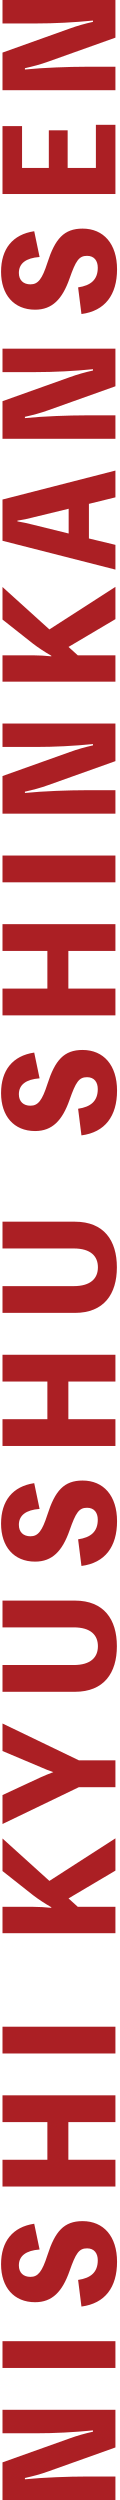
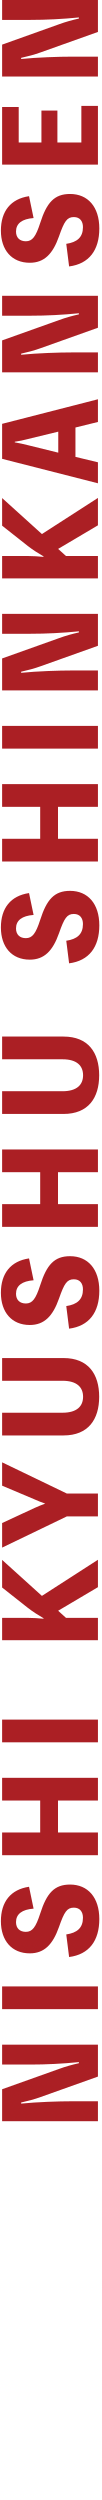
- <svg xmlns="http://www.w3.org/2000/svg" id="a" viewBox="0 0 50.62 1062.4">
+ <svg xmlns="http://www.w3.org/2000/svg" id="a" viewBox="0 0 50.62 1252.14">
  <defs>
-     <style>.b{fill:#ab1f24;}</style>
+     <style>.cls-1{fill:#ab1f24;}</style>
  </defs>
-   <path class="b" d="M1.06,1024.07H49.05v16l-28.61,10.21c-3.2,1.17-6.52,2.03-9.85,2.77v.55c7.88-.8,18.95-1.17,25.66-1.17h12.8v9.97H1.06v-15.99l28.61-10.21c3.2-1.17,6.52-2.09,9.84-2.83v-.55c-7.94,.8-16.36,1.23-24.36,1.23H1.06v-9.97Z" />
-   <path class="b" d="M49.05,994.91v11.38H1.06v-11.38H49.05Z" />
-   <path class="b" d="M33.18,968.88c5.42-.8,8.37-3.26,8.37-8.37,0-2.89-1.47-5.05-4.55-5.05-3.45,0-4.8,2.09-7.45,9.66-3.08,8.74-7.32,13.23-14.64,13.23-9.04,0-14.46-6.4-14.46-16.12s4.92-15.87,14.09-17.23l2.28,10.95c-5.78,.43-8.8,2.71-8.8,6.77,0,3.14,1.97,4.86,4.92,4.86,3.26,0,4.98-2.28,7.2-9.17,3.26-10.21,7.07-14.52,14.95-14.52,8.92,0,14.65,6.46,14.65,17.29s-5.11,17.72-15.13,19.01l-1.42-11.32Z" />
-   <path class="b" d="M1.06,890.43H49.05v11.38H29.05v16h20v11.38H1.06v-11.38H20.13v-16H1.06v-11.38Z" />
-   <path class="b" d="M49.05,861.27v11.38H1.06v-11.38H49.05Z" />
-   <path class="b" d="M13.98,810.32c2.71,0,5.11,.18,7.82,.43v-.25c-2.65-1.54-5.42-3.32-7.82-5.17l-12.92-10.21v-13.84l19.93,18.03,28.06-18.09v13.72l-19.93,11.81,3.94,3.57h15.99v11.2H1.06v-11.2H13.98Z" />
-   <path class="b" d="M33.48,748.06h15.57v11.44h-15.57l-32.42,15.63v-12.31l16.3-7.57c1.72-.8,3.51-1.48,5.29-2.16-1.85-.61-3.44-1.29-5.29-2.09l-16.3-6.89v-11.69l32.42,15.63Z" />
-   <path class="b" d="M1.06,680.19H31.82c12.37,0,17.85,8,17.85,19.38s-5.48,19.38-17.85,19.38H1.06v-11.38H31.33c7.26,0,10.28-3.32,10.28-8s-3.02-8-10.28-8H1.06v-11.38Z" />
-   <path class="b" d="M33.18,654.16c5.42-.8,8.37-3.26,8.37-8.37,0-2.89-1.47-5.05-4.55-5.05-3.45,0-4.8,2.09-7.45,9.66-3.08,8.74-7.32,13.23-14.64,13.23-9.04,0-14.46-6.4-14.46-16.12s4.92-15.87,14.09-17.23l2.28,10.95c-5.78,.43-8.8,2.71-8.8,6.77,0,3.14,1.97,4.86,4.92,4.86,3.26,0,4.98-2.28,7.2-9.17,3.26-10.21,7.07-14.52,14.95-14.52,8.92,0,14.65,6.46,14.65,17.29s-5.11,17.72-15.13,19.01l-1.42-11.32Z" />
-   <path class="b" d="M1.06,575.72H49.05v11.38H29.05v16h20v11.38H1.06v-11.38H20.13v-16H1.06v-11.38Z" />
-   <path class="b" d="M1.06,519.17H31.82c12.37,0,17.85,8,17.85,19.38s-5.48,19.38-17.85,19.38H1.06v-11.38H31.33c7.26,0,10.28-3.32,10.28-8s-3.02-8-10.28-8H1.06v-11.38Z" />
-   <path class="b" d="M33.18,471.18c5.42-.8,8.37-3.26,8.37-8.37,0-2.89-1.47-5.05-4.55-5.05-3.45,0-4.8,2.09-7.45,9.66-3.08,8.74-7.32,13.23-14.64,13.23-9.04,0-14.46-6.4-14.46-16.12s4.92-15.87,14.09-17.23l2.28,10.95c-5.78,.43-8.8,2.71-8.8,6.77,0,3.14,1.97,4.86,4.92,4.86,3.26,0,4.98-2.28,7.2-9.17,3.26-10.21,7.07-14.52,14.95-14.52,8.92,0,14.65,6.46,14.65,17.29s-5.11,17.72-15.13,19.01l-1.42-11.32Z" />
-   <path class="b" d="M1.06,392.73H49.05v11.38H29.05v16h20v11.38H1.06v-11.38H20.13v-16H1.06v-11.38Z" />
-   <path class="b" d="M49.05,363.57v11.38H1.06v-11.38H49.05Z" />
-   <path class="b" d="M1.06,307.46H49.05v15.99l-28.61,10.21c-3.2,1.17-6.52,2.03-9.85,2.77v.55c7.88-.8,18.95-1.17,25.66-1.17h12.8v9.97H1.06v-15.99l28.61-10.21c3.2-1.17,6.52-2.09,9.84-2.83v-.55c-7.94,.8-16.36,1.23-24.36,1.23H1.06v-9.97Z" />
-   <path class="b" d="M13.98,278.48c2.71,0,5.11,.18,7.82,.43v-.24c-2.65-1.54-5.42-3.32-7.82-5.17l-12.92-10.21v-13.84l19.93,18.03,28.06-18.09v13.72l-19.93,11.81,3.94,3.57h15.99v11.2H1.06v-11.2H13.98Z" />
-   <path class="b" d="M49.05,199.97v11.38l-11.26,2.77v14.71l11.26,2.71v10.52L1.06,229.81v-17.53l47.99-12.31Zm-35.07,19.93c-2.15,.56-4.37,1.05-6.58,1.35v.31c2.22,.37,4.43,.86,6.58,1.41l15.2,3.75v-10.52l-15.2,3.69Z" />
-   <path class="b" d="M1.06,148.16H49.05v15.99l-28.61,10.21c-3.2,1.17-6.52,2.03-9.85,2.77v.55c7.88-.8,18.95-1.17,25.66-1.17h12.8v9.97H1.06v-15.99l28.61-10.21c3.2-1.17,6.52-2.09,9.84-2.83v-.55c-7.94,.8-16.36,1.23-24.36,1.23H1.06v-9.97Z" />
-   <path class="b" d="M33.18,122.13c5.42-.8,8.37-3.26,8.37-8.37,0-2.89-1.47-5.04-4.55-5.04-3.45,0-4.8,2.09-7.45,9.66-3.08,8.74-7.32,13.23-14.64,13.23-9.04,0-14.46-6.4-14.46-16.12s4.92-15.87,14.09-17.23l2.28,10.95c-5.78,.43-8.8,2.71-8.8,6.77,0,3.14,1.97,4.86,4.92,4.86,3.26,0,4.98-2.28,7.2-9.17,3.26-10.21,7.07-14.52,14.95-14.52,8.92,0,14.65,6.46,14.65,17.29s-5.11,17.72-15.13,19.01l-1.42-11.32Z" />
-   <path class="b" d="M40.74,53.04h8.31v29.41H1.06v-28.86H9.37v17.78h11.38v-15.99h8v15.99h12v-18.33Z" />
-   <path class="b" d="M1.06,0H49.05V16l-28.61,10.21c-3.2,1.17-6.52,2.03-9.85,2.77v.56c7.88-.8,18.95-1.17,25.66-1.17h12.8v9.97H1.06v-15.99L29.67,12.12c3.2-1.17,6.52-2.09,9.84-2.83v-.55c-7.94,.8-16.36,1.23-24.36,1.23H1.06V0Z" />
+   <path class="cls-1" d="M1.06,1024.07H49.05v16l-28.61,10.21c-3.2,1.17-6.52,2.03-9.85,2.77v.55c7.88-.8,18.95-1.17,25.66-1.17h12.8v9.97H1.06v-15.99l28.61-10.21c3.2-1.17,6.52-2.09,9.84-2.83v-.55c-7.94,.8-16.36,1.23-24.36,1.23H1.06v-9.97h0Z" />
+   <path class="cls-1" d="M49.05,994.91v11.38H1.06v-11.38H49.05Z" />
+   <path class="cls-1" d="M33.18,968.88c5.42-.8,8.37-3.26,8.37-8.37,0-2.89-1.47-5.05-4.55-5.05-3.45,0-4.8,2.09-7.45,9.66-3.08,8.74-7.32,13.23-14.64,13.23-9.04,0-14.46-6.4-14.46-16.12s4.92-15.87,14.09-17.23l2.28,10.95c-5.78,.43-8.8,2.71-8.8,6.77,0,3.14,1.97,4.86,4.92,4.86,3.26,0,4.98-2.28,7.2-9.17,3.26-10.21,7.07-14.52,14.95-14.52,8.92,0,14.65,6.46,14.65,17.29s-5.11,17.72-15.13,19.01l-1.42-11.32h0Z" />
+   <path class="cls-1" d="M1.06,890.43H49.05v11.38H29.05v16h20v11.38H1.06v-11.38H20.13v-16H1.06v-11.38Z" />
+   <path class="cls-1" d="M49.05,861.27v11.38H1.06v-11.38H49.05Z" />
+   <path class="cls-1" d="M13.98,810.32c2.71,0,5.11,.18,7.82,.43v-.25c-2.65-1.54-5.42-3.32-7.82-5.17l-12.92-10.21v-13.84l19.93,18.03,28.06-18.09v13.72l-19.93,11.81,3.94,3.57h15.99v11.2H1.06v-11.2H13.98Z" />
+   <path class="cls-1" d="M33.48,748.06h15.57v11.44h-15.57l-32.42,15.63v-12.31l16.3-7.57c1.72-.8,3.51-1.48,5.29-2.16-1.85-.61-3.44-1.29-5.29-2.09l-16.3-6.89v-11.69l32.42,15.63h0Z" />
+   <path class="cls-1" d="M1.06,680.19H31.82c12.37,0,17.85,8,17.85,19.38s-5.48,19.38-17.85,19.38H1.06v-11.38H31.33c7.26,0,10.28-3.32,10.28-8s-3.02-8-10.28-8H1.06v-11.38Z" />
+   <path class="cls-1" d="M33.18,654.16c5.42-.8,8.37-3.26,8.37-8.37,0-2.89-1.47-5.05-4.55-5.05-3.45,0-4.8,2.09-7.45,9.66-3.08,8.74-7.32,13.23-14.64,13.23-9.04,0-14.46-6.4-14.46-16.12s4.92-15.87,14.09-17.23l2.28,10.95c-5.78,.43-8.8,2.71-8.8,6.77,0,3.14,1.97,4.86,4.92,4.86,3.26,0,4.98-2.28,7.2-9.17,3.26-10.21,7.07-14.52,14.95-14.52,8.92,0,14.65,6.46,14.65,17.29s-5.11,17.72-15.13,19.01l-1.42-11.32h0Z" />
+   <path class="cls-1" d="M1.06,575.72H49.05v11.38H29.05v16h20v11.38H1.06v-11.38H20.13v-16H1.06v-11.38Z" />
+   <path class="cls-1" d="M1.06,519.17H31.82c12.37,0,17.85,8,17.85,19.38s-5.48,19.38-17.85,19.38H1.06v-11.38H31.33c7.26,0,10.28-3.32,10.28-8s-3.02-8-10.28-8H1.06v-11.38Z" />
+   <path class="cls-1" d="M33.18,471.18c5.42-.8,8.37-3.26,8.37-8.37,0-2.89-1.47-5.05-4.55-5.05-3.45,0-4.8,2.09-7.45,9.66-3.08,8.74-7.32,13.23-14.64,13.23-9.04,0-14.46-6.4-14.46-16.12s4.92-15.87,14.09-17.23l2.28,10.95c-5.78,.43-8.8,2.71-8.8,6.77,0,3.14,1.97,4.86,4.92,4.86,3.26,0,4.98-2.28,7.2-9.17,3.26-10.21,7.07-14.52,14.95-14.52,8.92,0,14.65,6.46,14.65,17.29s-5.11,17.72-15.13,19.01l-1.42-11.32h0Z" />
+   <path class="cls-1" d="M1.06,392.73H49.05v11.38H29.05v16h20v11.38H1.06v-11.38H20.13v-16H1.06v-11.38Z" />
+   <path class="cls-1" d="M49.05,363.57v11.38H1.06v-11.38H49.05Z" />
+   <path class="cls-1" d="M1.06,307.46H49.05v15.99l-28.61,10.21c-3.2,1.17-6.52,2.03-9.85,2.77v.55c7.88-.8,18.95-1.17,25.66-1.17h12.8v9.97H1.06v-15.99l28.61-10.21c3.2-1.17,6.52-2.09,9.84-2.83v-.55c-7.94,.8-16.36,1.23-24.36,1.23H1.06v-9.97Z" />
+   <path class="cls-1" d="M13.98,278.48c2.71,0,5.11,.18,7.82,.43v-.24c-2.65-1.54-5.42-3.32-7.82-5.17l-12.92-10.21v-13.84l19.93,18.03,28.06-18.09v13.72l-19.93,11.81,3.94,3.57h15.99v11.2H1.06v-11.2H13.98Z" />
+   <path class="cls-1" d="M49.05,199.97v11.38l-11.26,2.77v14.71l11.26,2.71v10.52L1.06,229.81v-17.53s47.99-12.31,47.99-12.31Zm-35.07,19.93c-2.15,.56-4.37,1.05-6.58,1.35v.31c2.22,.37,4.43,.86,6.58,1.41l15.2,3.75v-10.52l-15.2,3.69h0Z" />
+   <path class="cls-1" d="M1.06,148.16H49.05v15.99l-28.61,10.21c-3.2,1.17-6.52,2.03-9.85,2.77v.55c7.88-.8,18.95-1.17,25.66-1.17h12.8v9.97H1.06v-15.99l28.61-10.21c3.2-1.17,6.52-2.09,9.84-2.83v-.55c-7.94,.8-16.36,1.23-24.36,1.23H1.06v-9.97Z" />
+   <path class="cls-1" d="M33.18,122.13c5.42-.8,8.37-3.26,8.37-8.37,0-2.89-1.47-5.04-4.55-5.04-3.45,0-4.8,2.09-7.45,9.66-3.08,8.74-7.32,13.23-14.64,13.23-9.04,0-14.46-6.4-14.46-16.12s4.92-15.87,14.09-17.23l2.28,10.95c-5.78,.43-8.8,2.71-8.8,6.77,0,3.14,1.97,4.86,4.92,4.86,3.26,0,4.98-2.28,7.2-9.17,3.26-10.21,7.07-14.52,14.95-14.52,8.92,0,14.65,6.46,14.65,17.29s-5.11,17.72-15.13,19.01l-1.42-11.32h0Z" />
+   <path class="cls-1" d="M40.74,53.04h8.31v29.41H1.06v-28.86H9.37v17.78h11.38v-15.99h8v15.99h12v-18.33h0Z" />
+   <path class="cls-1" d="M1.06,0H49.05V16l-28.61,10.21c-3.2,1.17-6.52,2.03-9.85,2.77v.56c7.88-.8,18.95-1.17,25.66-1.17h12.8v9.97H1.06v-15.99L29.67,12.12c3.2-1.17,6.52-2.09,9.84-2.83v-.55c-7.94,.8-16.36,1.23-24.36,1.23H1.06V0Z" />
</svg>
